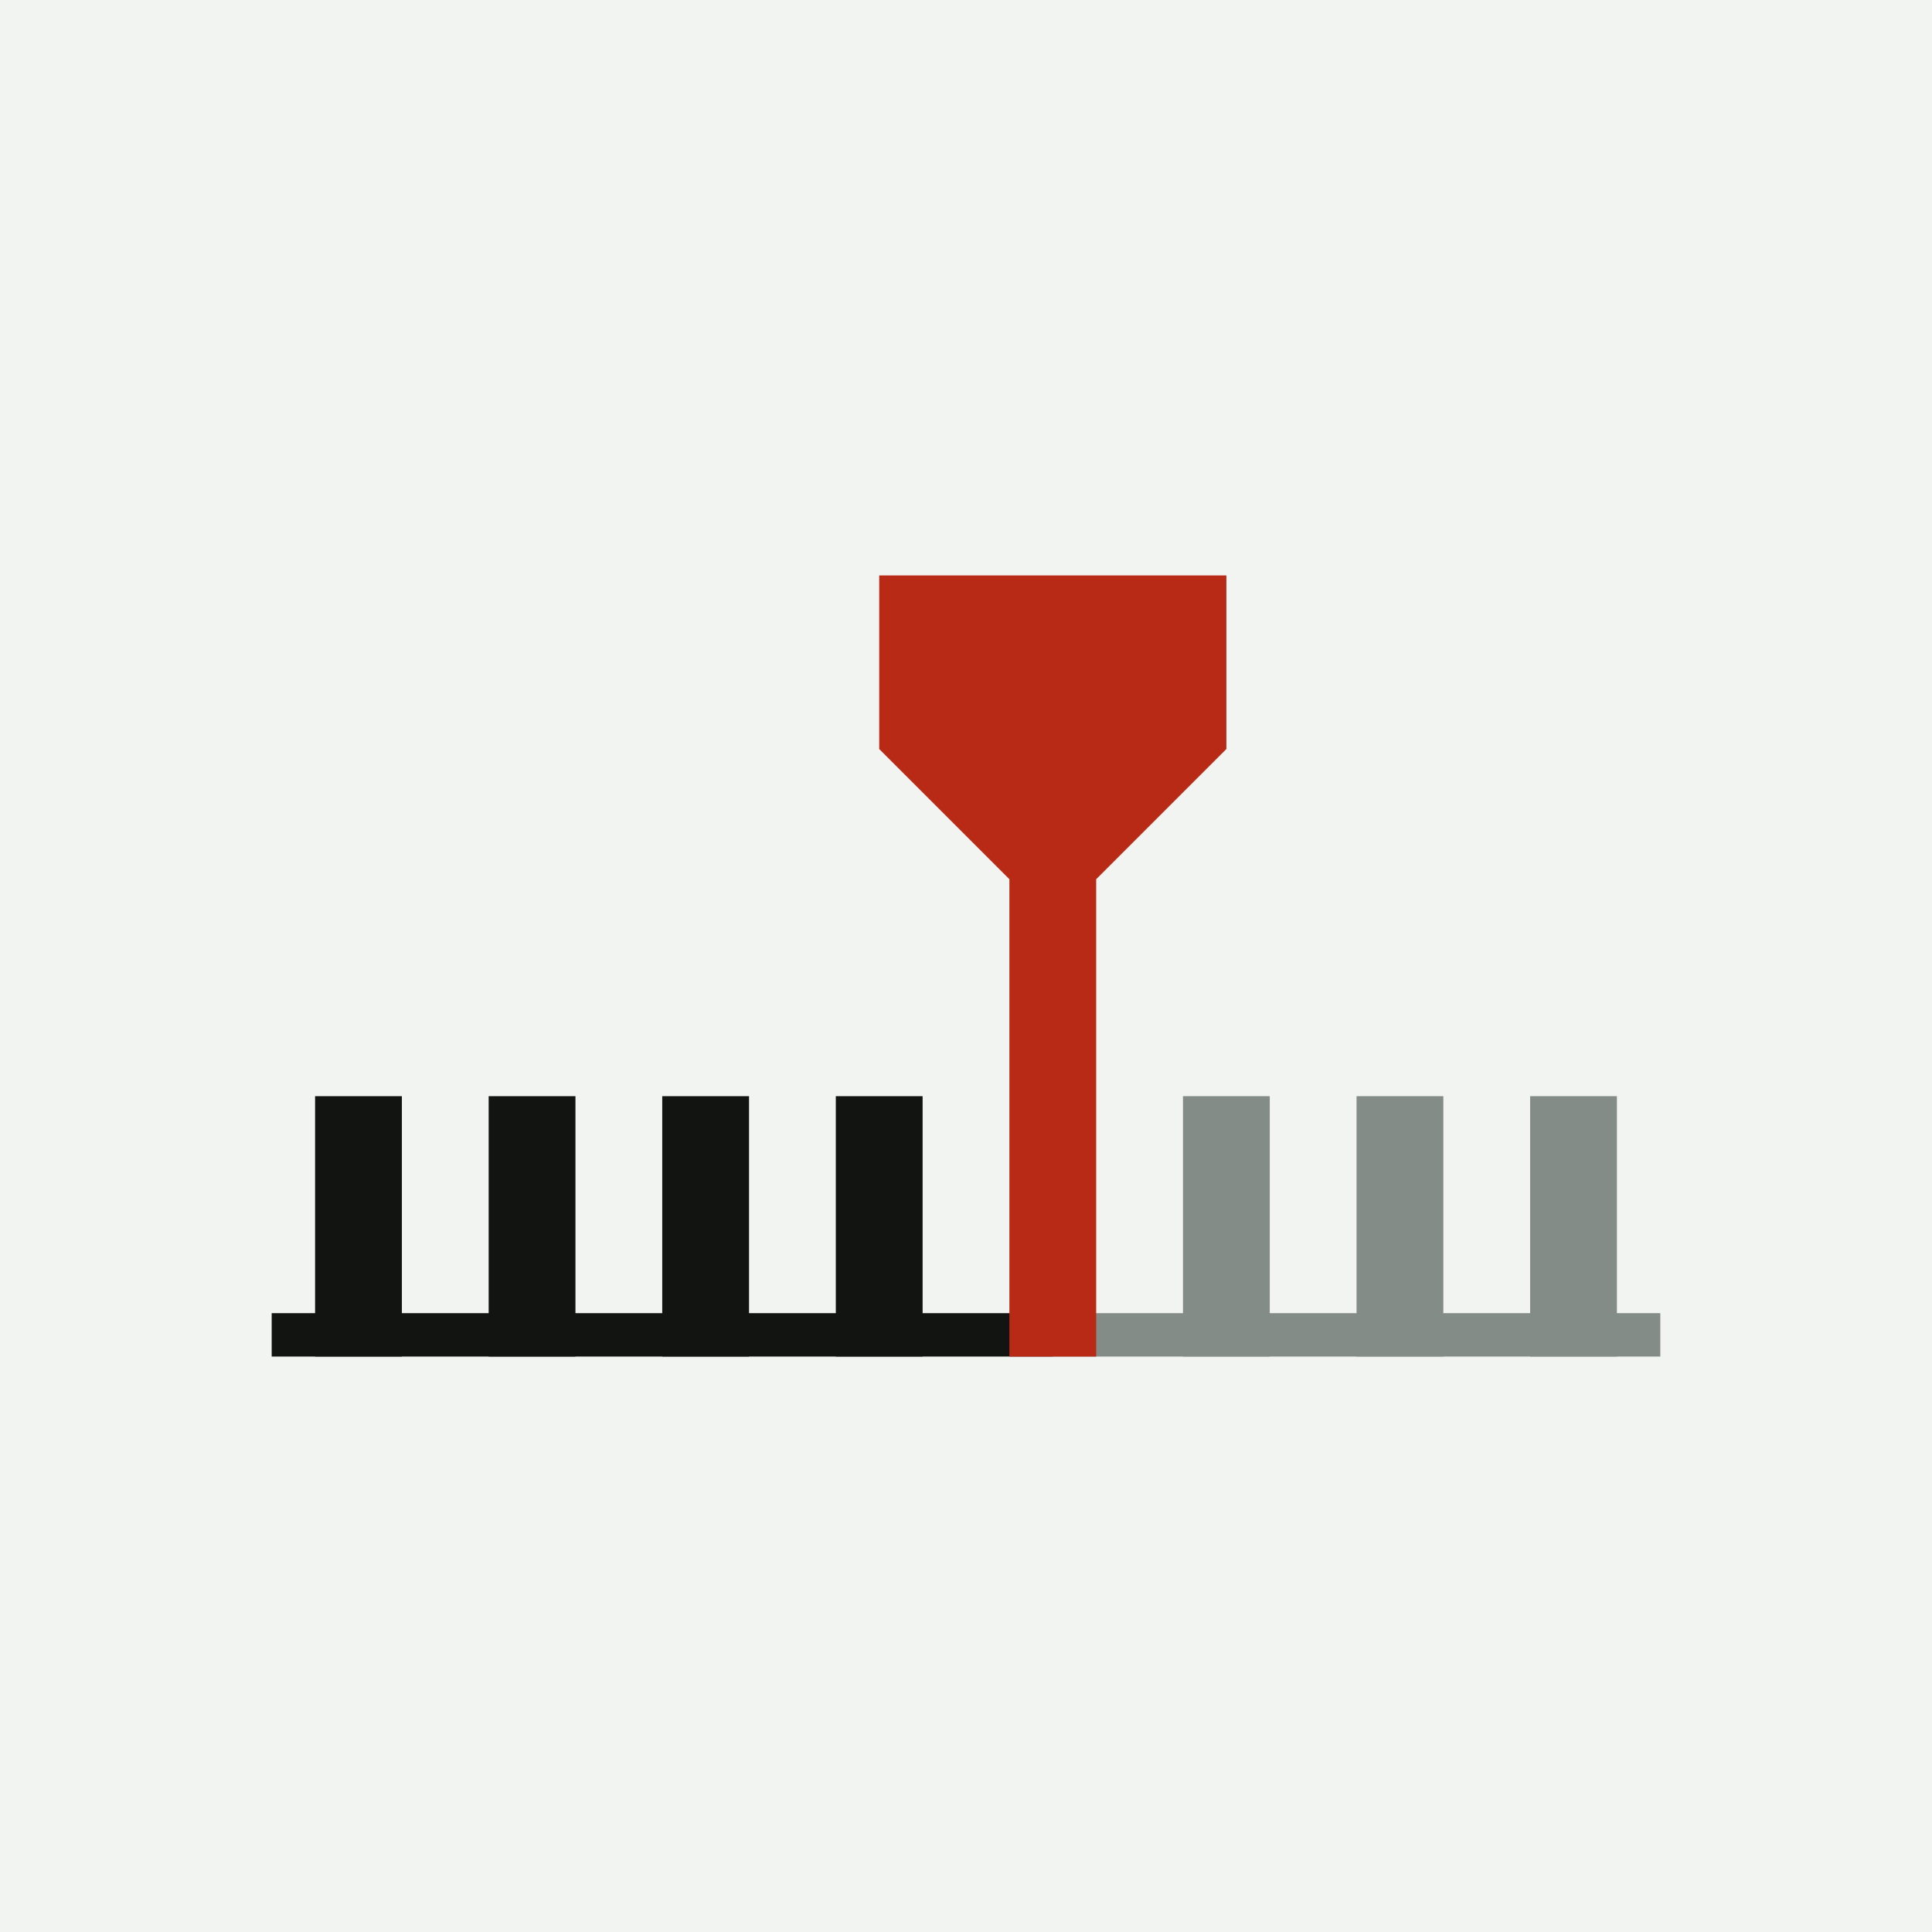
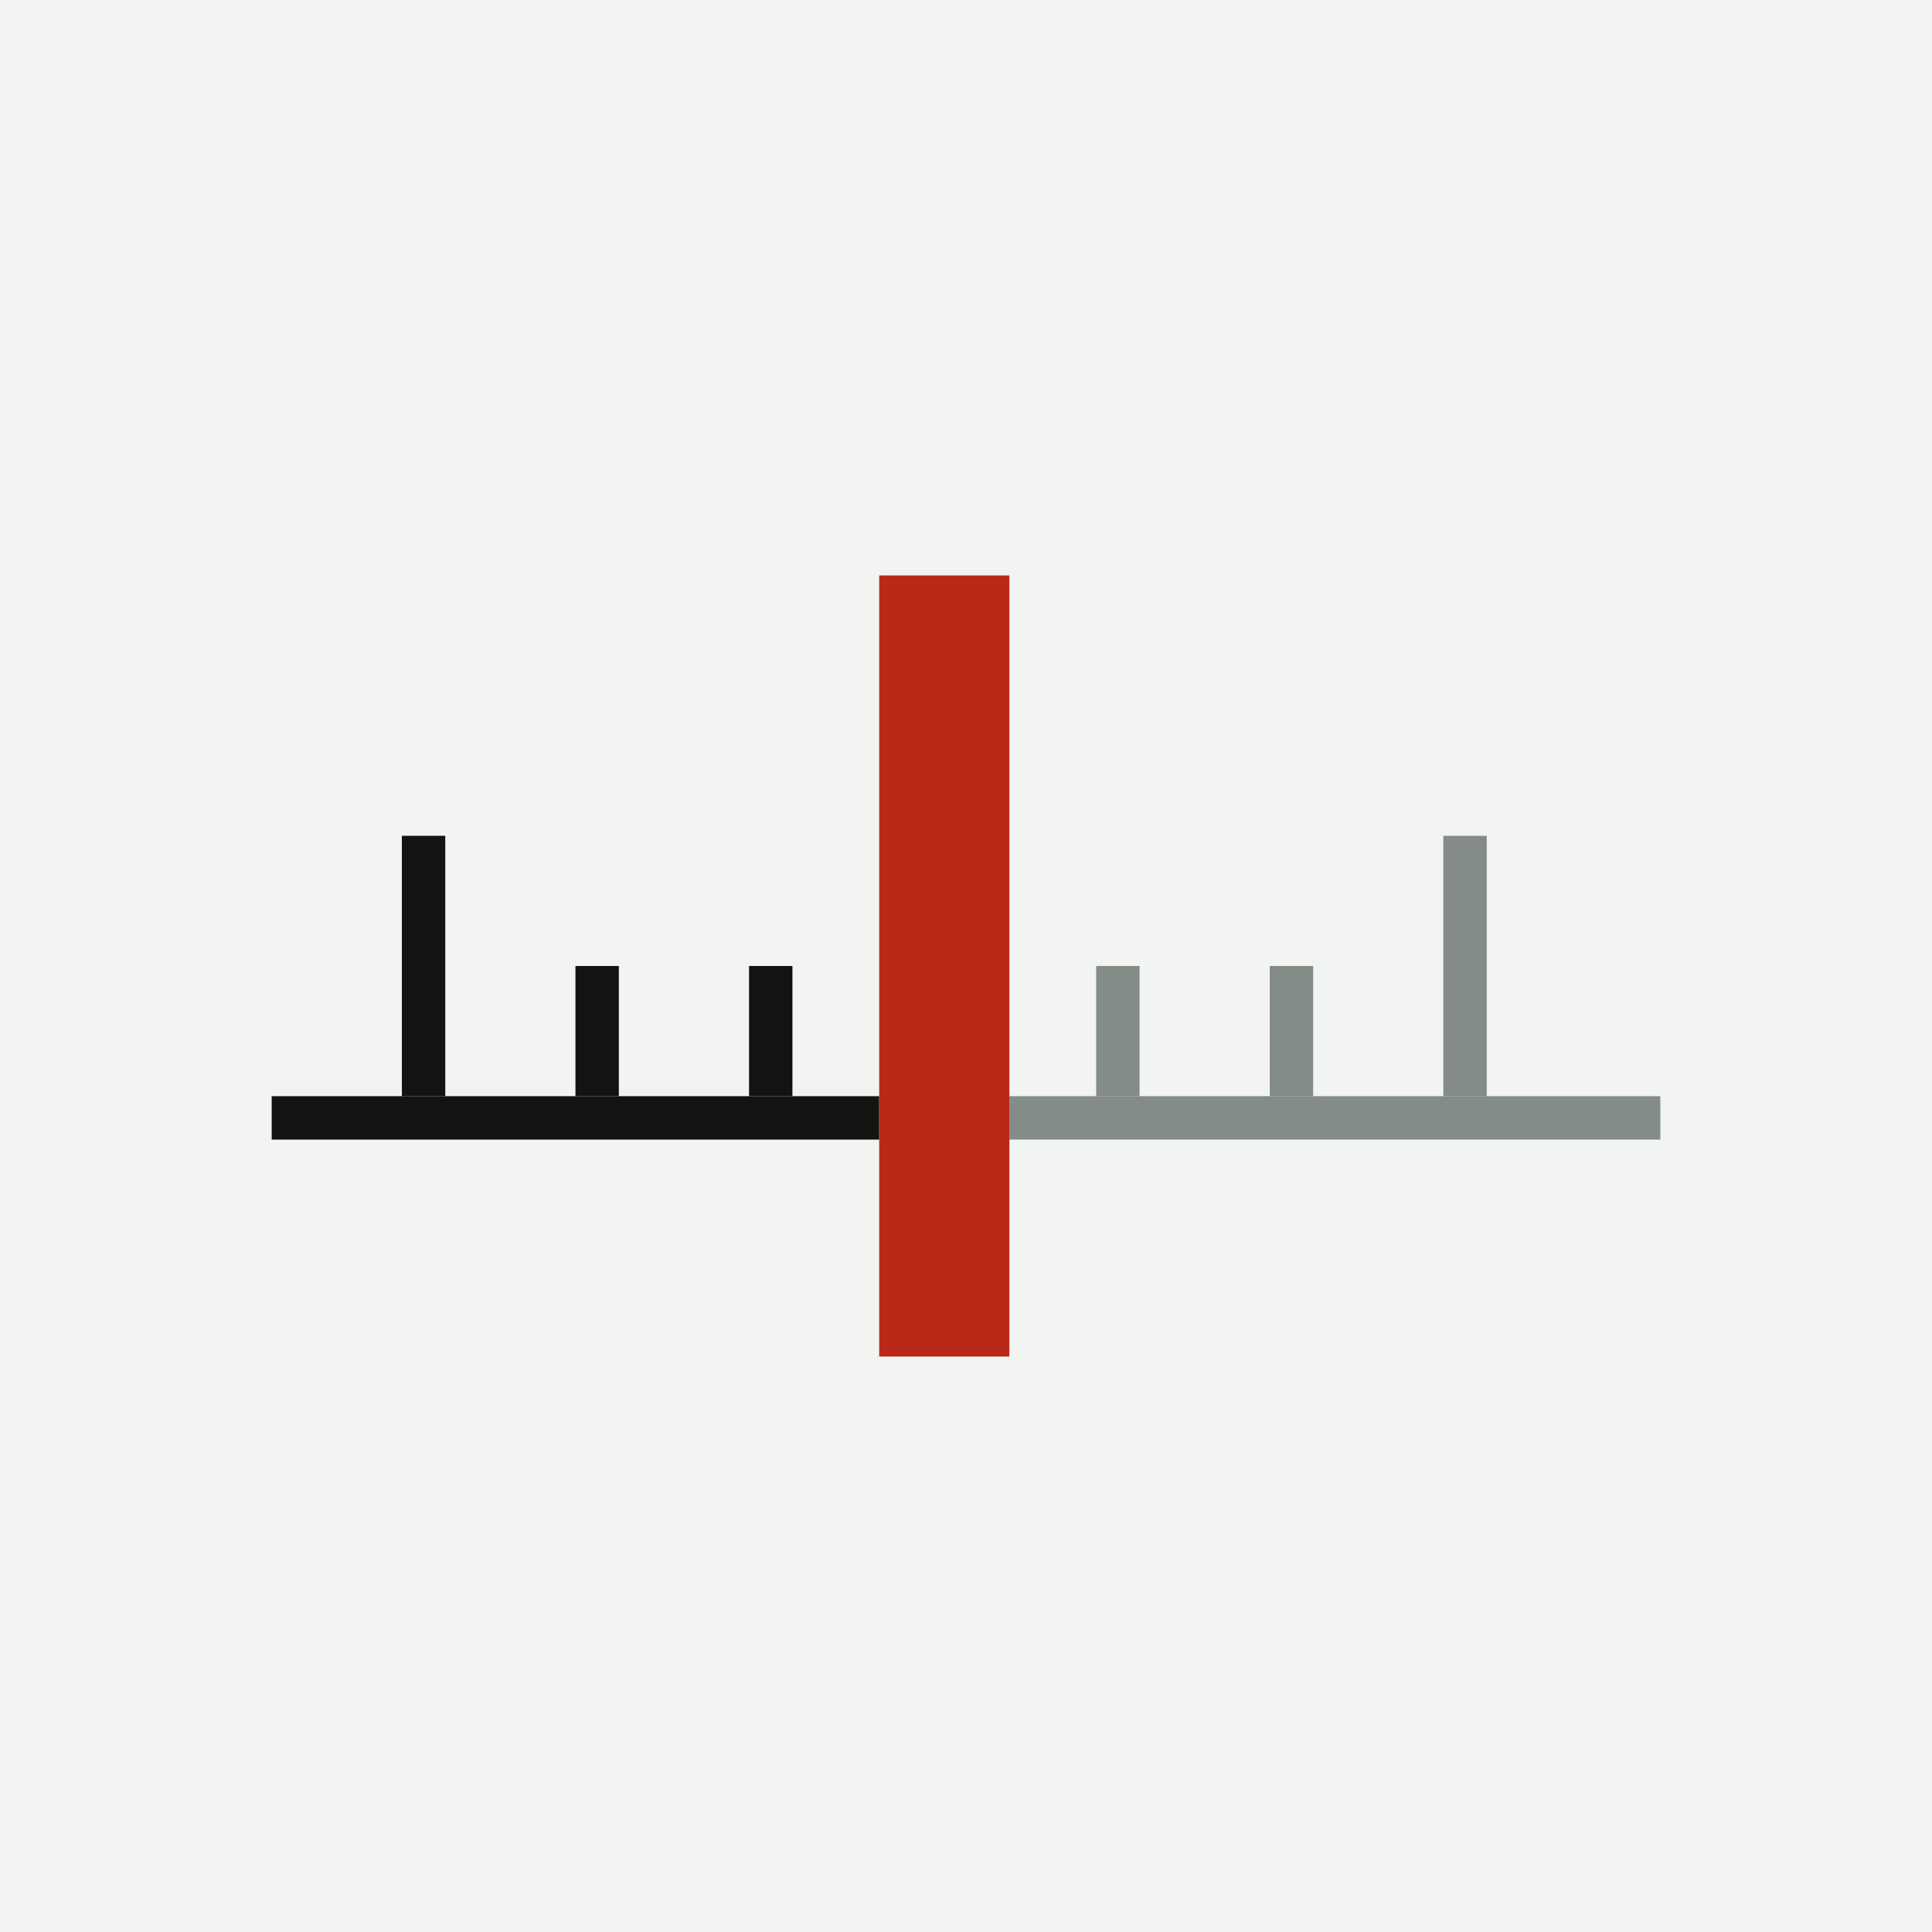
<svg xmlns="http://www.w3.org/2000/svg" viewBox="0 0 512 512" width="512" height="512" role="img">
  <rect width="512" height="512" fill="#F2F4F1" />
  <g transform="translate(72.000 72.000) scale(23)">
-     <rect x="0" y="12" width="9" height="0.5" fill="#121412" />
-     <rect x="9" y="12" width="7" height="0.5" fill="#838C86" />
-     <rect x="0.5" y="9.5" width="1" height="3" fill="#121412" />
-     <rect x="2.5" y="9.5" width="1" height="3" fill="#121412" />
-     <rect x="4.5" y="9.5" width="1" height="3" fill="#121412" />
-     <rect x="6.5" y="9.5" width="1" height="3" fill="#121412" />
-     <rect x="10.5" y="9.5" width="1" height="3" fill="#838C86" />
-     <rect x="12.5" y="9.5" width="1" height="3" fill="#838C86" />
-     <rect x="14.5" y="9.5" width="1" height="3" fill="#838C86" />
-     <path d="M7 3.5H11V5.5L9.5 7V12.5H8.5V7L7 5.5Z" fill="#B82A16" />
+     <rect x="0" y="9.5" width="7" height="0.5" fill="#121412" />
+     <rect x="8.5" y="9.5" width="7.5" height="0.5" fill="#838C86" />
+     <rect x="1.5" y="6.5" width="0.5" height="3" fill="#121412" />
+     <rect x="3.5" y="8" width="0.5" height="1.5" fill="#121412" />
+     <rect x="5.5" y="8" width="0.5" height="1.5" fill="#121412" />
+     <rect x="9.5" y="8" width="0.5" height="1.5" fill="#838C86" />
+     <rect x="11.5" y="8" width="0.5" height="1.5" fill="#838C86" />
+     <rect x="13.5" y="6.5" width="0.5" height="3" fill="#838C86" />
+     <path d="M7 3.5H8.5V12.5H7Z" fill="#B82A16" />
  </g>
</svg>
